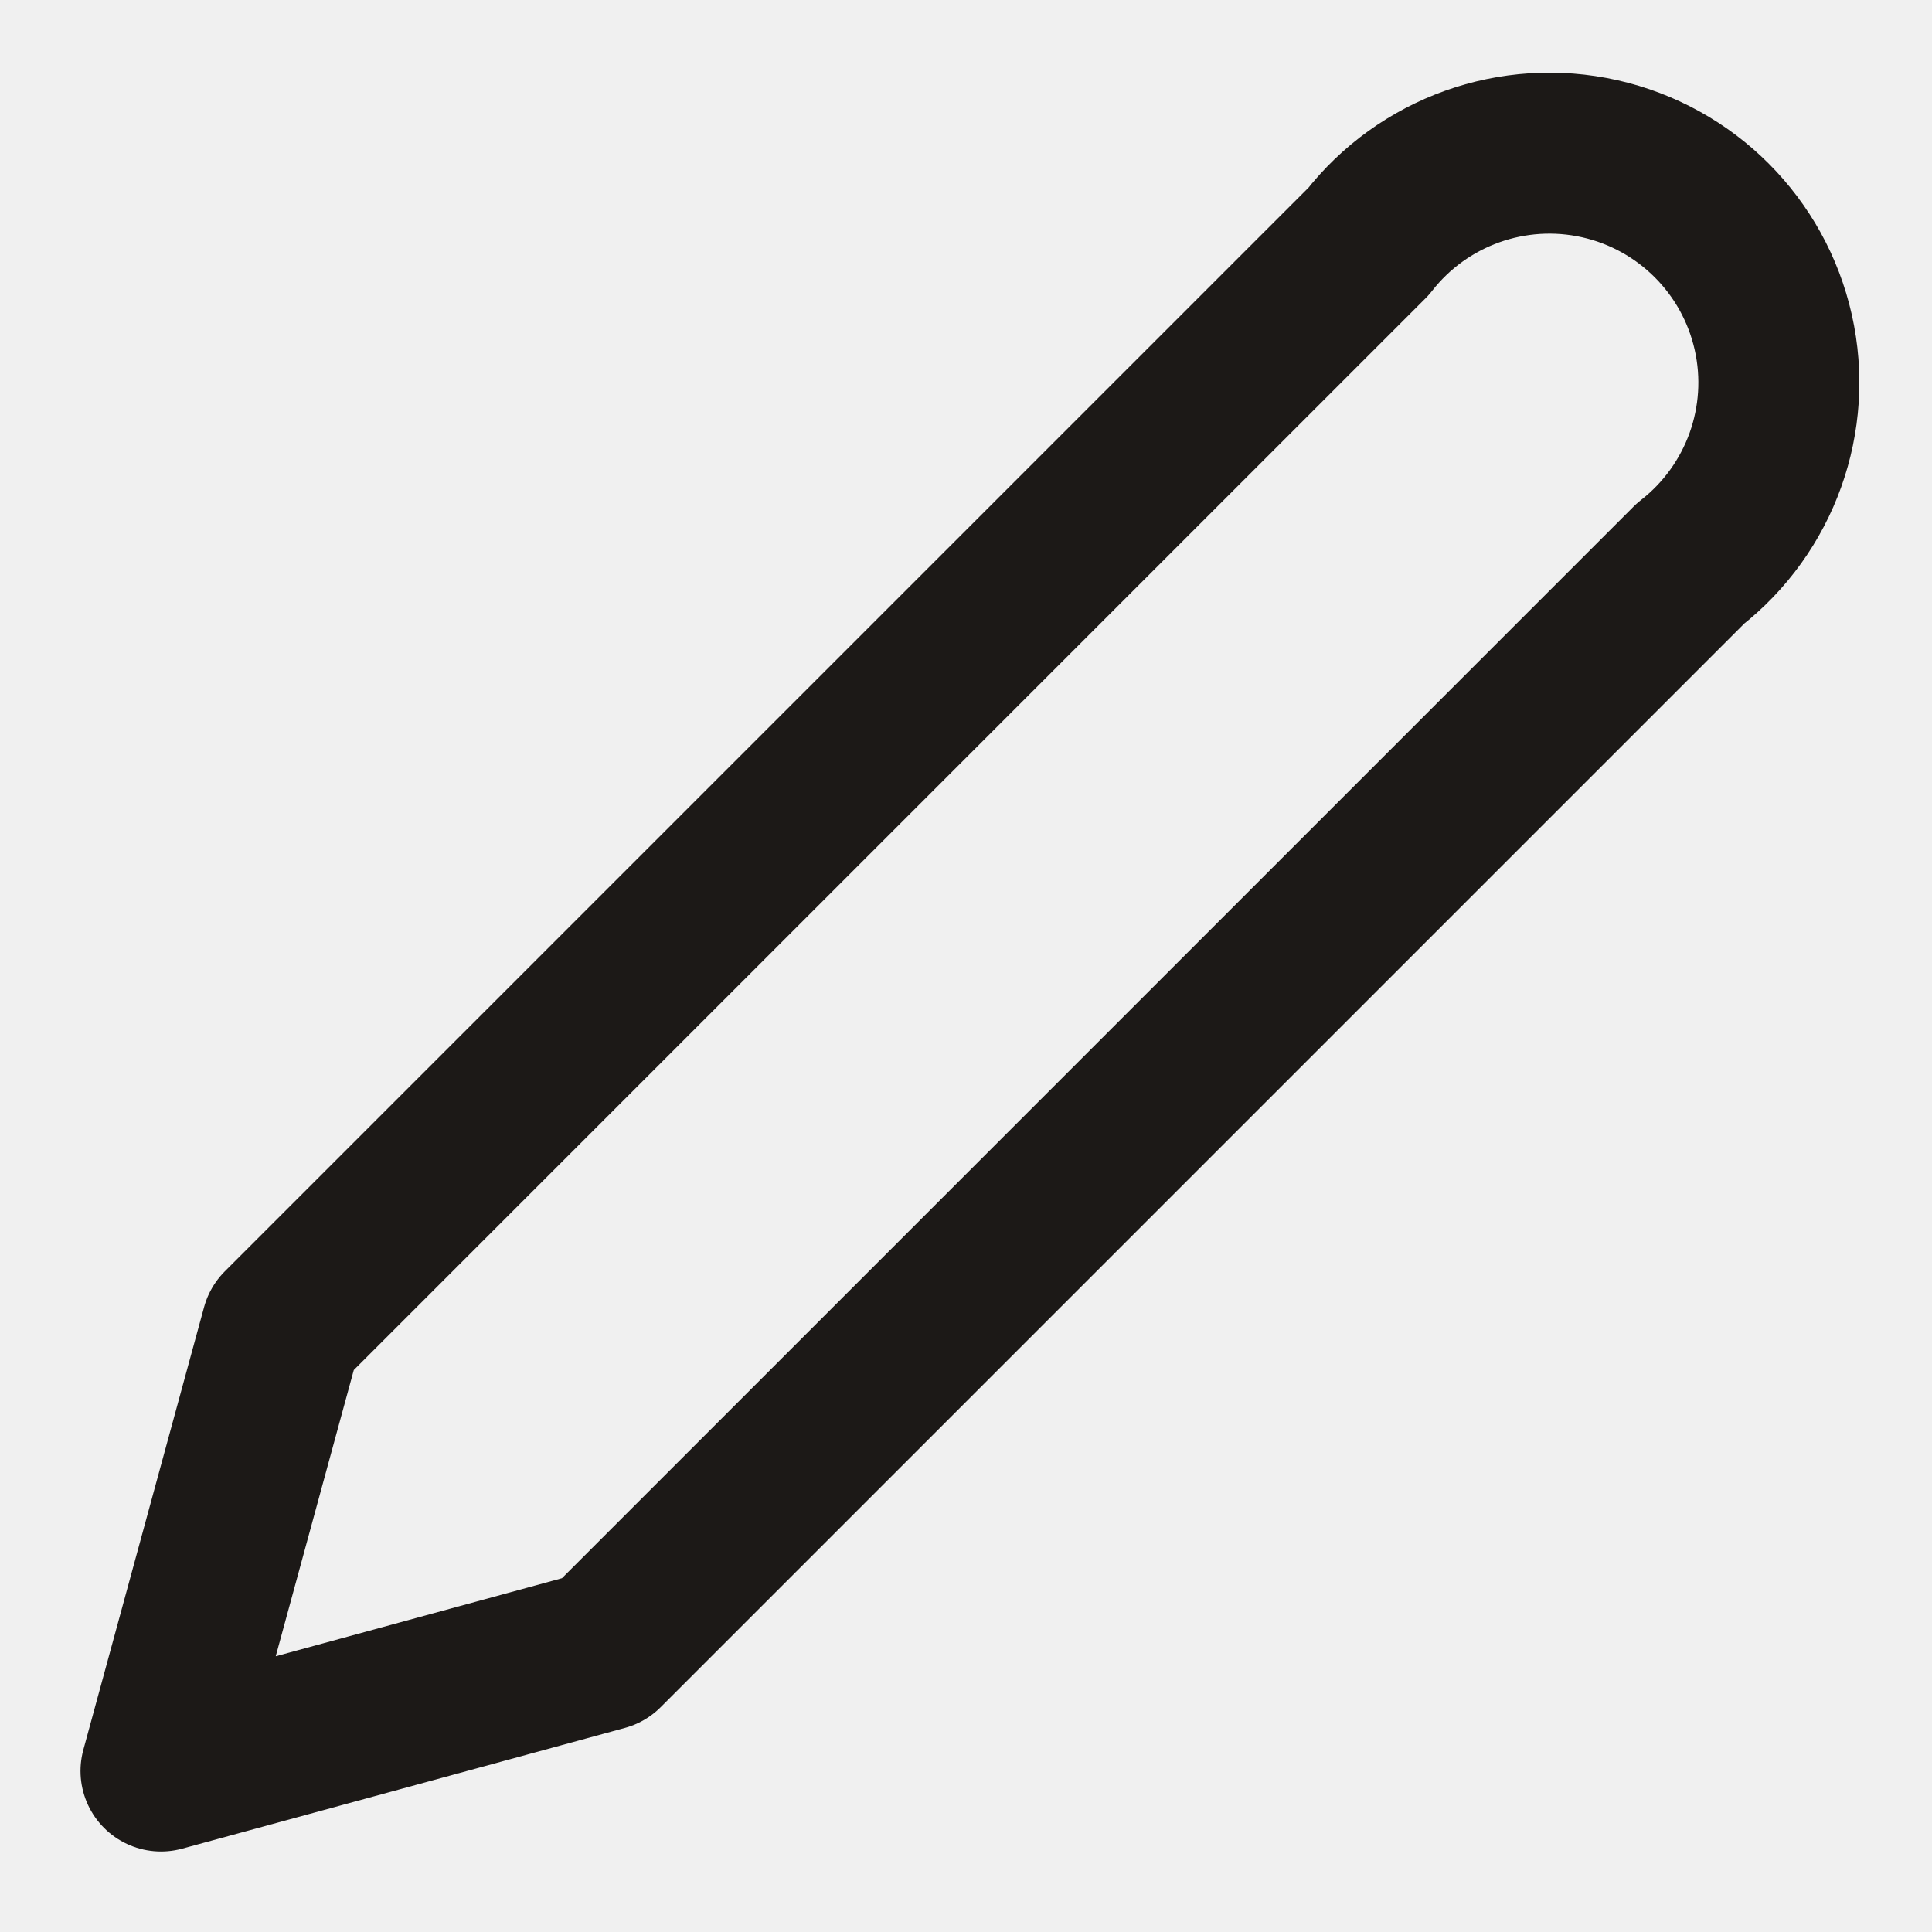
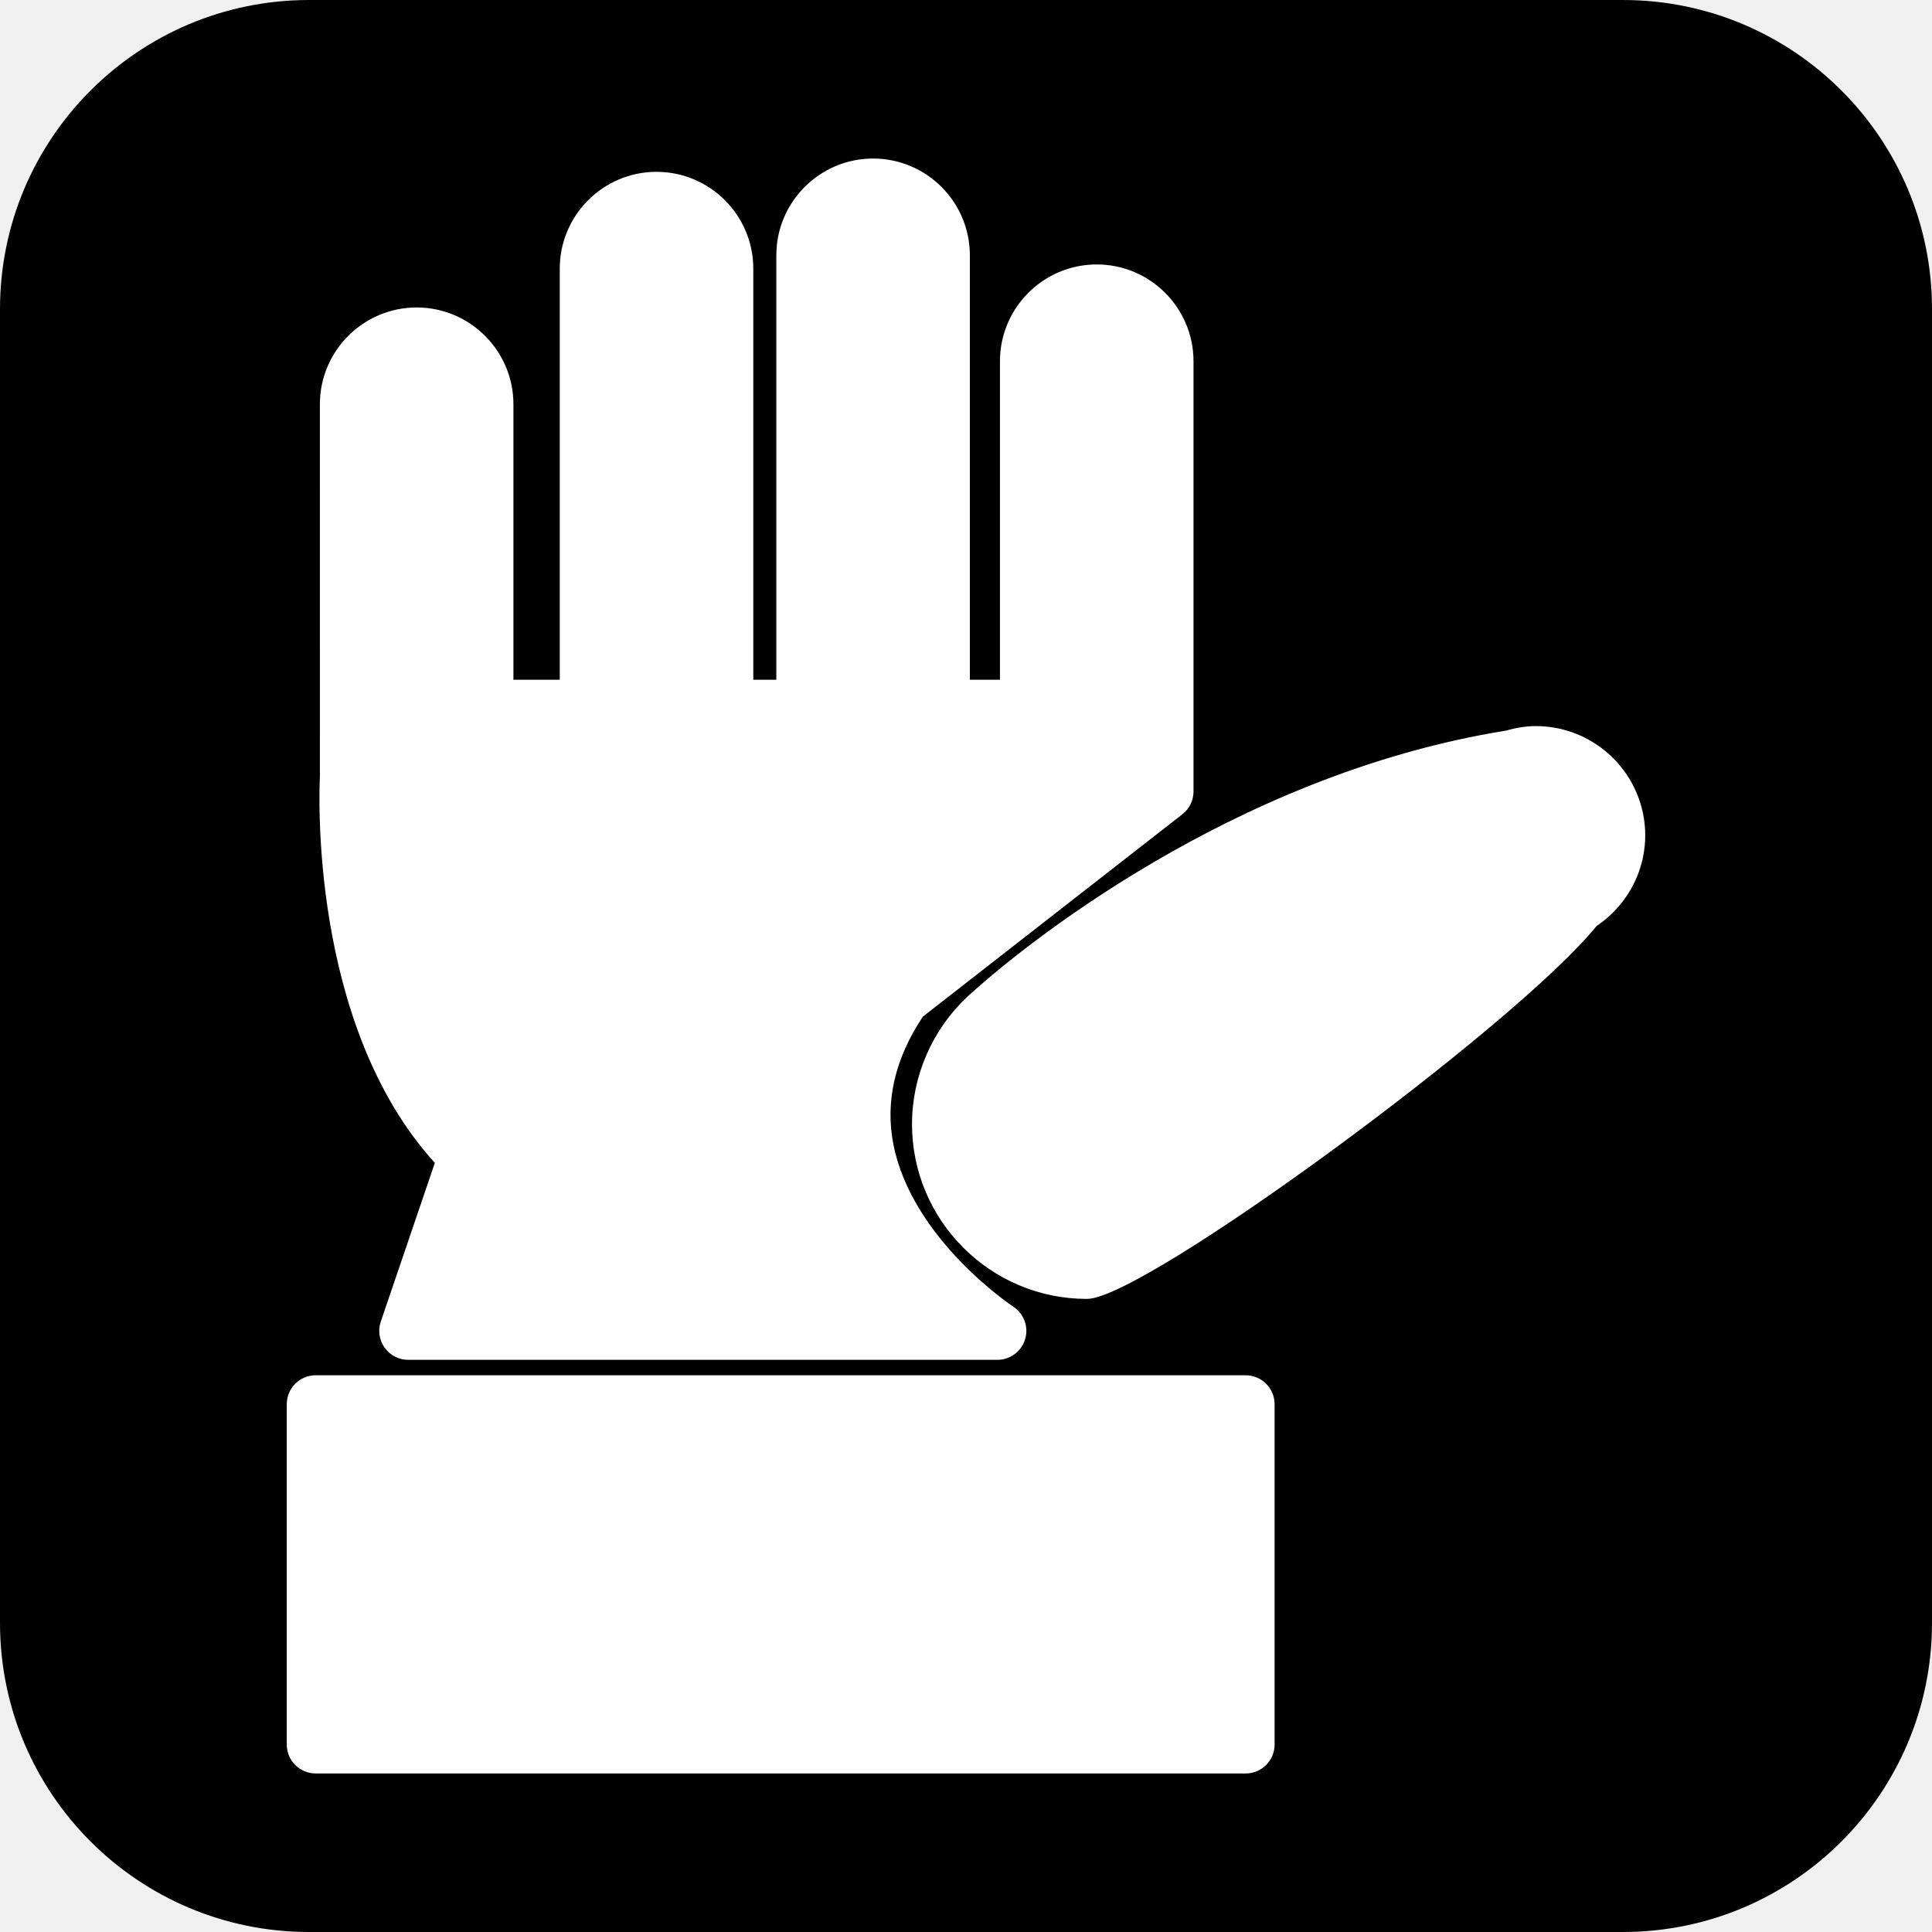
- <svg xmlns="http://www.w3.org/2000/svg" width="32" height="32" viewBox="0 0 24 24" fill="none" stroke="#1c1917" stroke-width="2" stroke-linecap="round" stroke-linejoin="round">
-   <path d="M17 3a2.85 2.85 0 1 1 4 4L7.5 20.5 2 22l1.5-5.5Z" />
+ <svg xmlns="http://www.w3.org/2000/svg" fill="#ffffff" version="1.1" id="Capa_1" width="800px" height="800px" viewBox="-32.69 -32.69 392.26 392.26" xml:space="preserve" stroke="#ffffff">
+   <g id="SVGRepo_bgCarrier" stroke-width="0">
+     <rect x="-32.69" y="-32.69" width="392.26" height="392.26" rx="62.762" fill="#000000" strokewidth="0" />
+   </g>
+   <g id="SVGRepo_tracerCarrier" stroke-linecap="round" stroke-linejoin="round" />
+   <g id="SVGRepo_iconCarrier">
+     <g>
+       <g>
+         <path d="M279.148,115.232c-1.901,0-3.844,0.297-5.932,0.902c-56.296,9.032-99.478,45.29-107.403,52.334l-1.021,0.903 c-0.415,0.383-0.688,0.63-0.693,0.635c-7.069,6.604-11.121,15.911-11.121,25.534c0,19.291,15.696,34.992,34.992,34.992 c11.408,0,87.066-55.569,103.146-75.576c4.514-3.004,7.791-7.611,9.081-12.832c0.084-0.273,0.151-0.554,0.195-0.832 c0.309-1.507,0.456-2.935,0.456-4.36C300.85,124.968,291.106,115.232,279.148,115.232z" />
+         <path d="M56.166,203.288l-11.068,32.506c-0.56,1.637-0.293,3.448,0.717,4.859c1.01,1.407,2.637,2.248,4.37,2.248h119.634 c2.378,0,4.474-1.565,5.149-3.843c0.683-2.278-0.216-4.725-2.205-6.038c-0.21-0.13-20.731-13.764-24.558-33.279 c-1.733-8.841,0.322-17.703,6.104-26.364l52.749-41.136c1.307-1.016,2.074-2.58,2.074-4.242V40.648 c0-10.556-8.593-19.147-19.149-19.147s-19.148,8.591-19.148,19.147v65.177h-7.11V19.147C163.724,8.591,155.133,0,144.582,0 c-10.564,0-19.152,8.591-19.152,19.147v86.678h-5.677V21.846c0-10.557-8.592-19.147-19.148-19.147 c-10.557,0-19.147,8.591-19.147,19.147v83.979H71.052V49.384c0-10.557-8.592-19.147-19.148-19.147 c-10.556,0-19.147,8.591-19.147,19.147l0.005,75.642C32.654,127.117,30.402,175.247,56.166,203.288z" />
+         <path d="M220.219,247.036H31.407c-2.974,0-5.375,2.41-5.375,5.376v69.094c0,2.971,2.402,5.375,5.375,5.375h188.812 c2.971,0,5.375-2.404,5.375-5.375v-69.094C225.594,249.446,223.189,247.036,220.219,247.036z" />
+       </g>
+     </g>
+   </g>
</svg>
